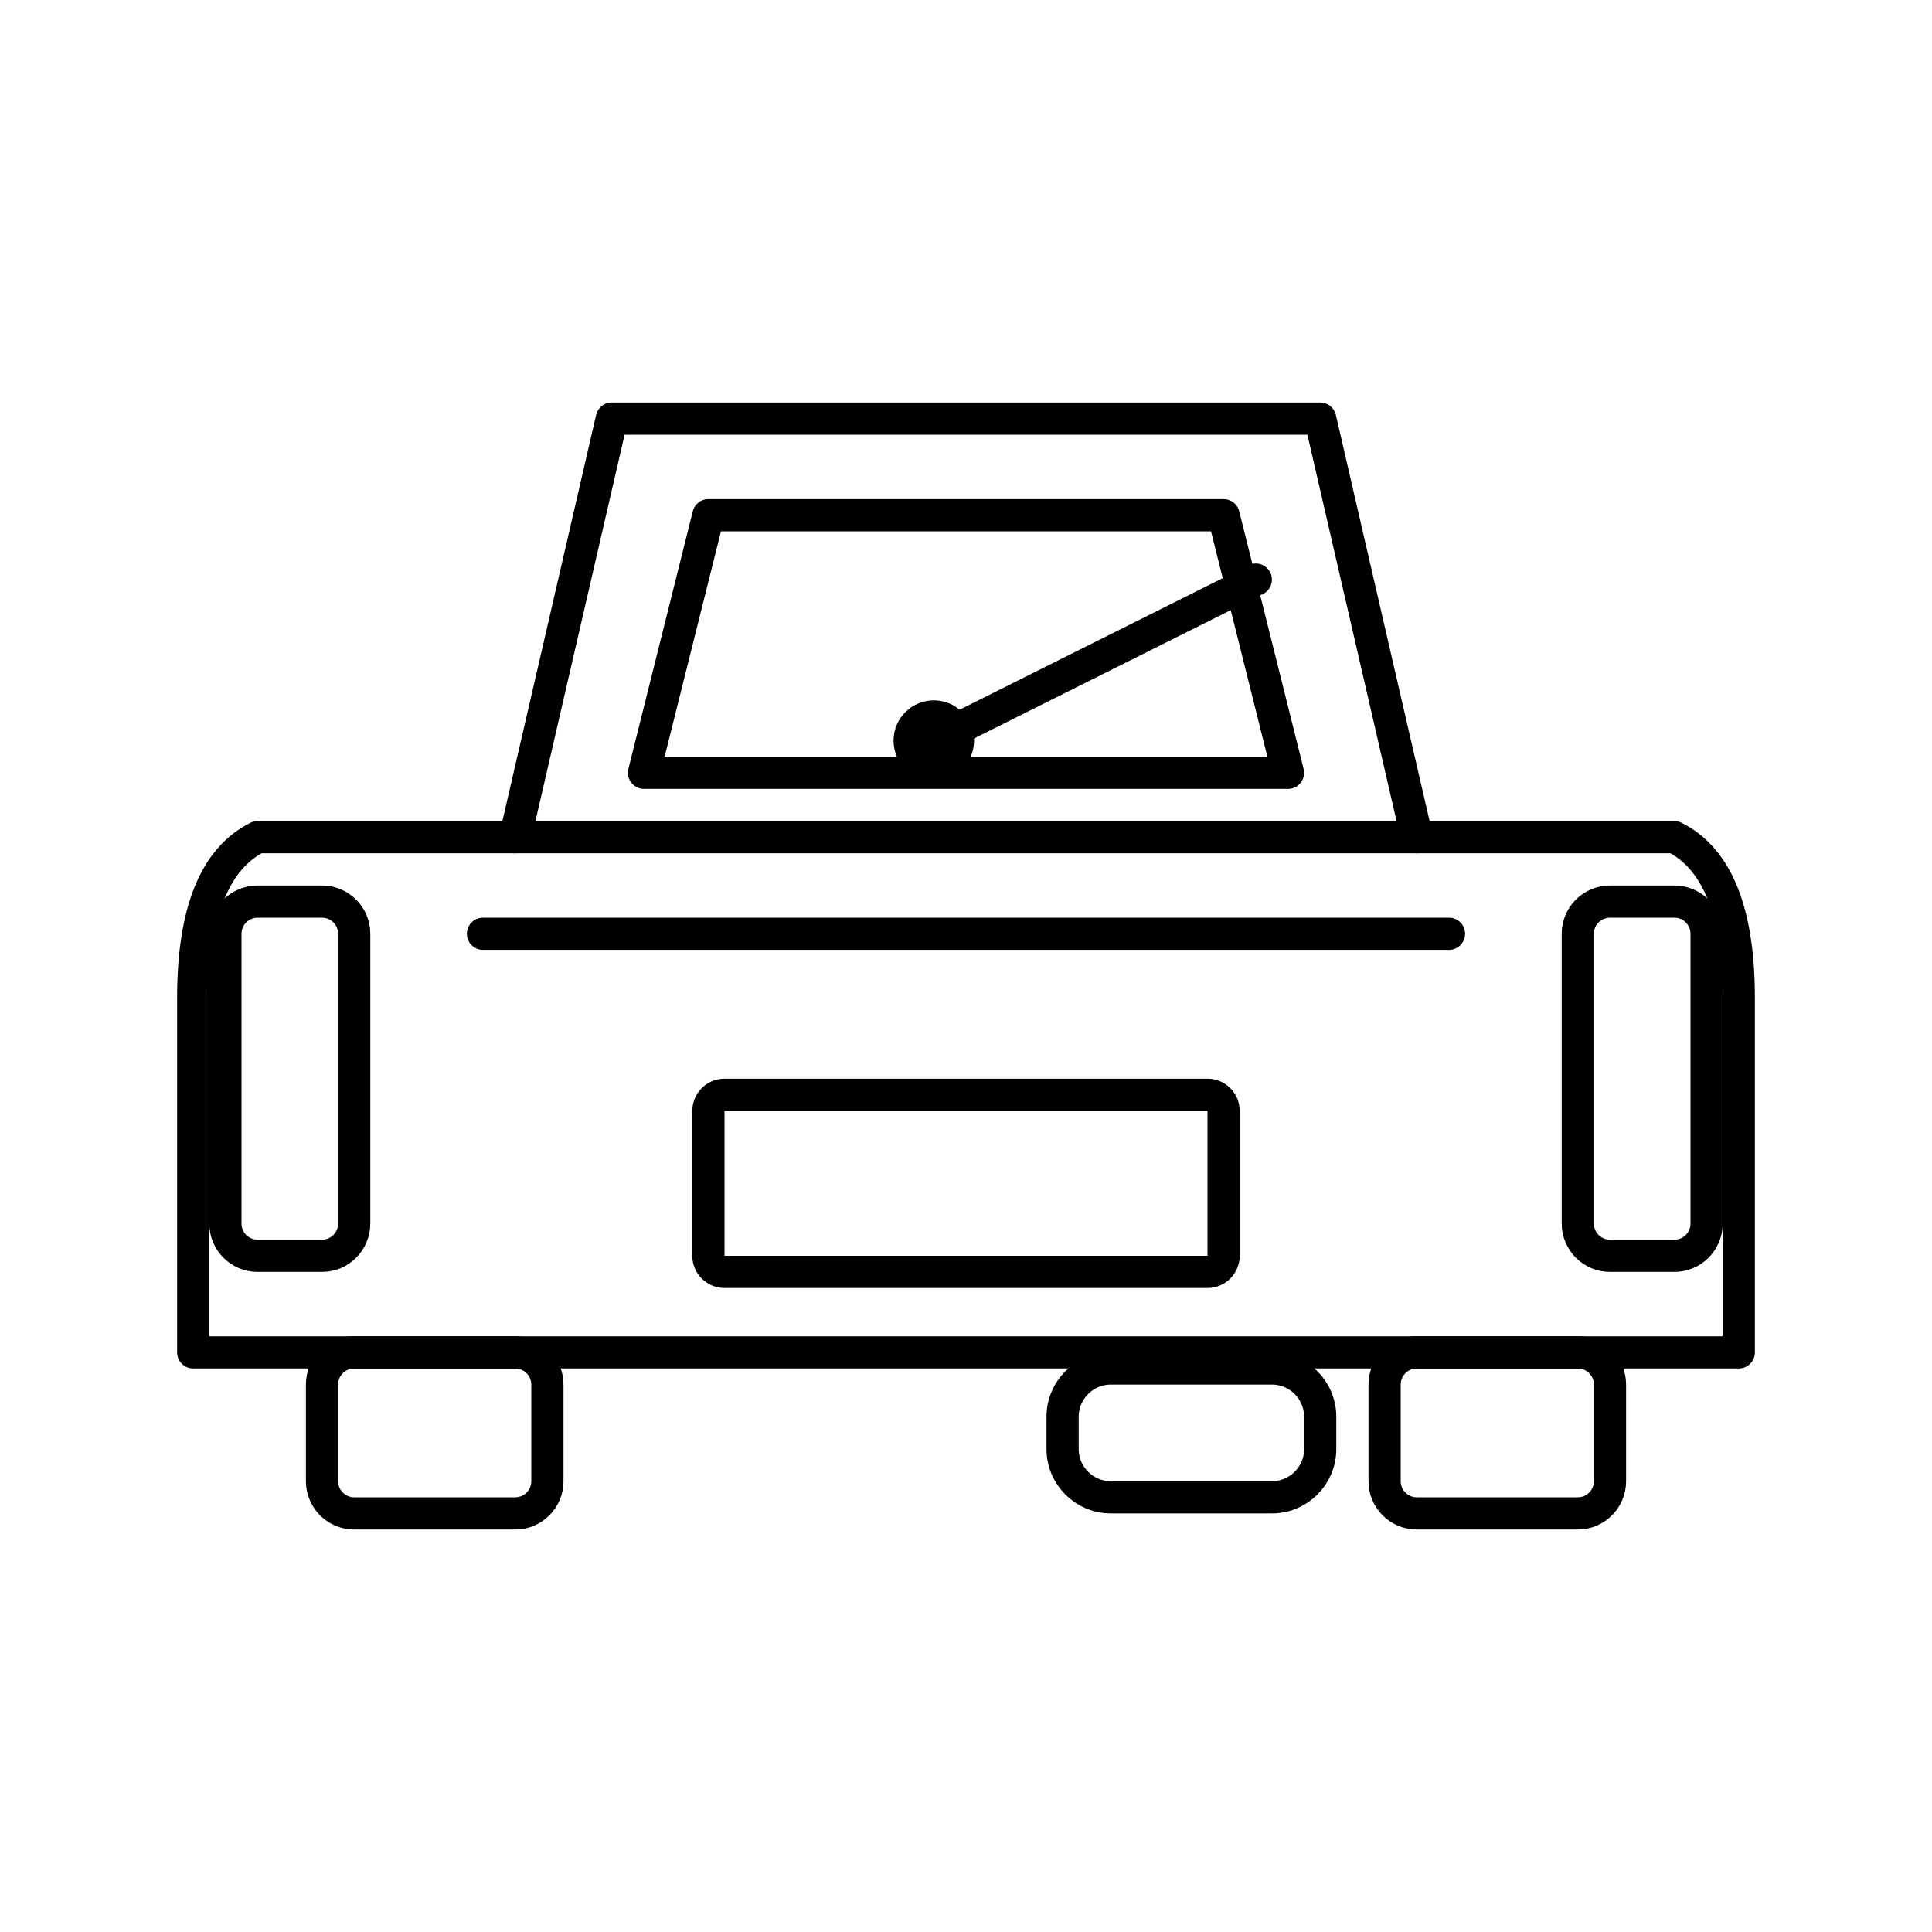
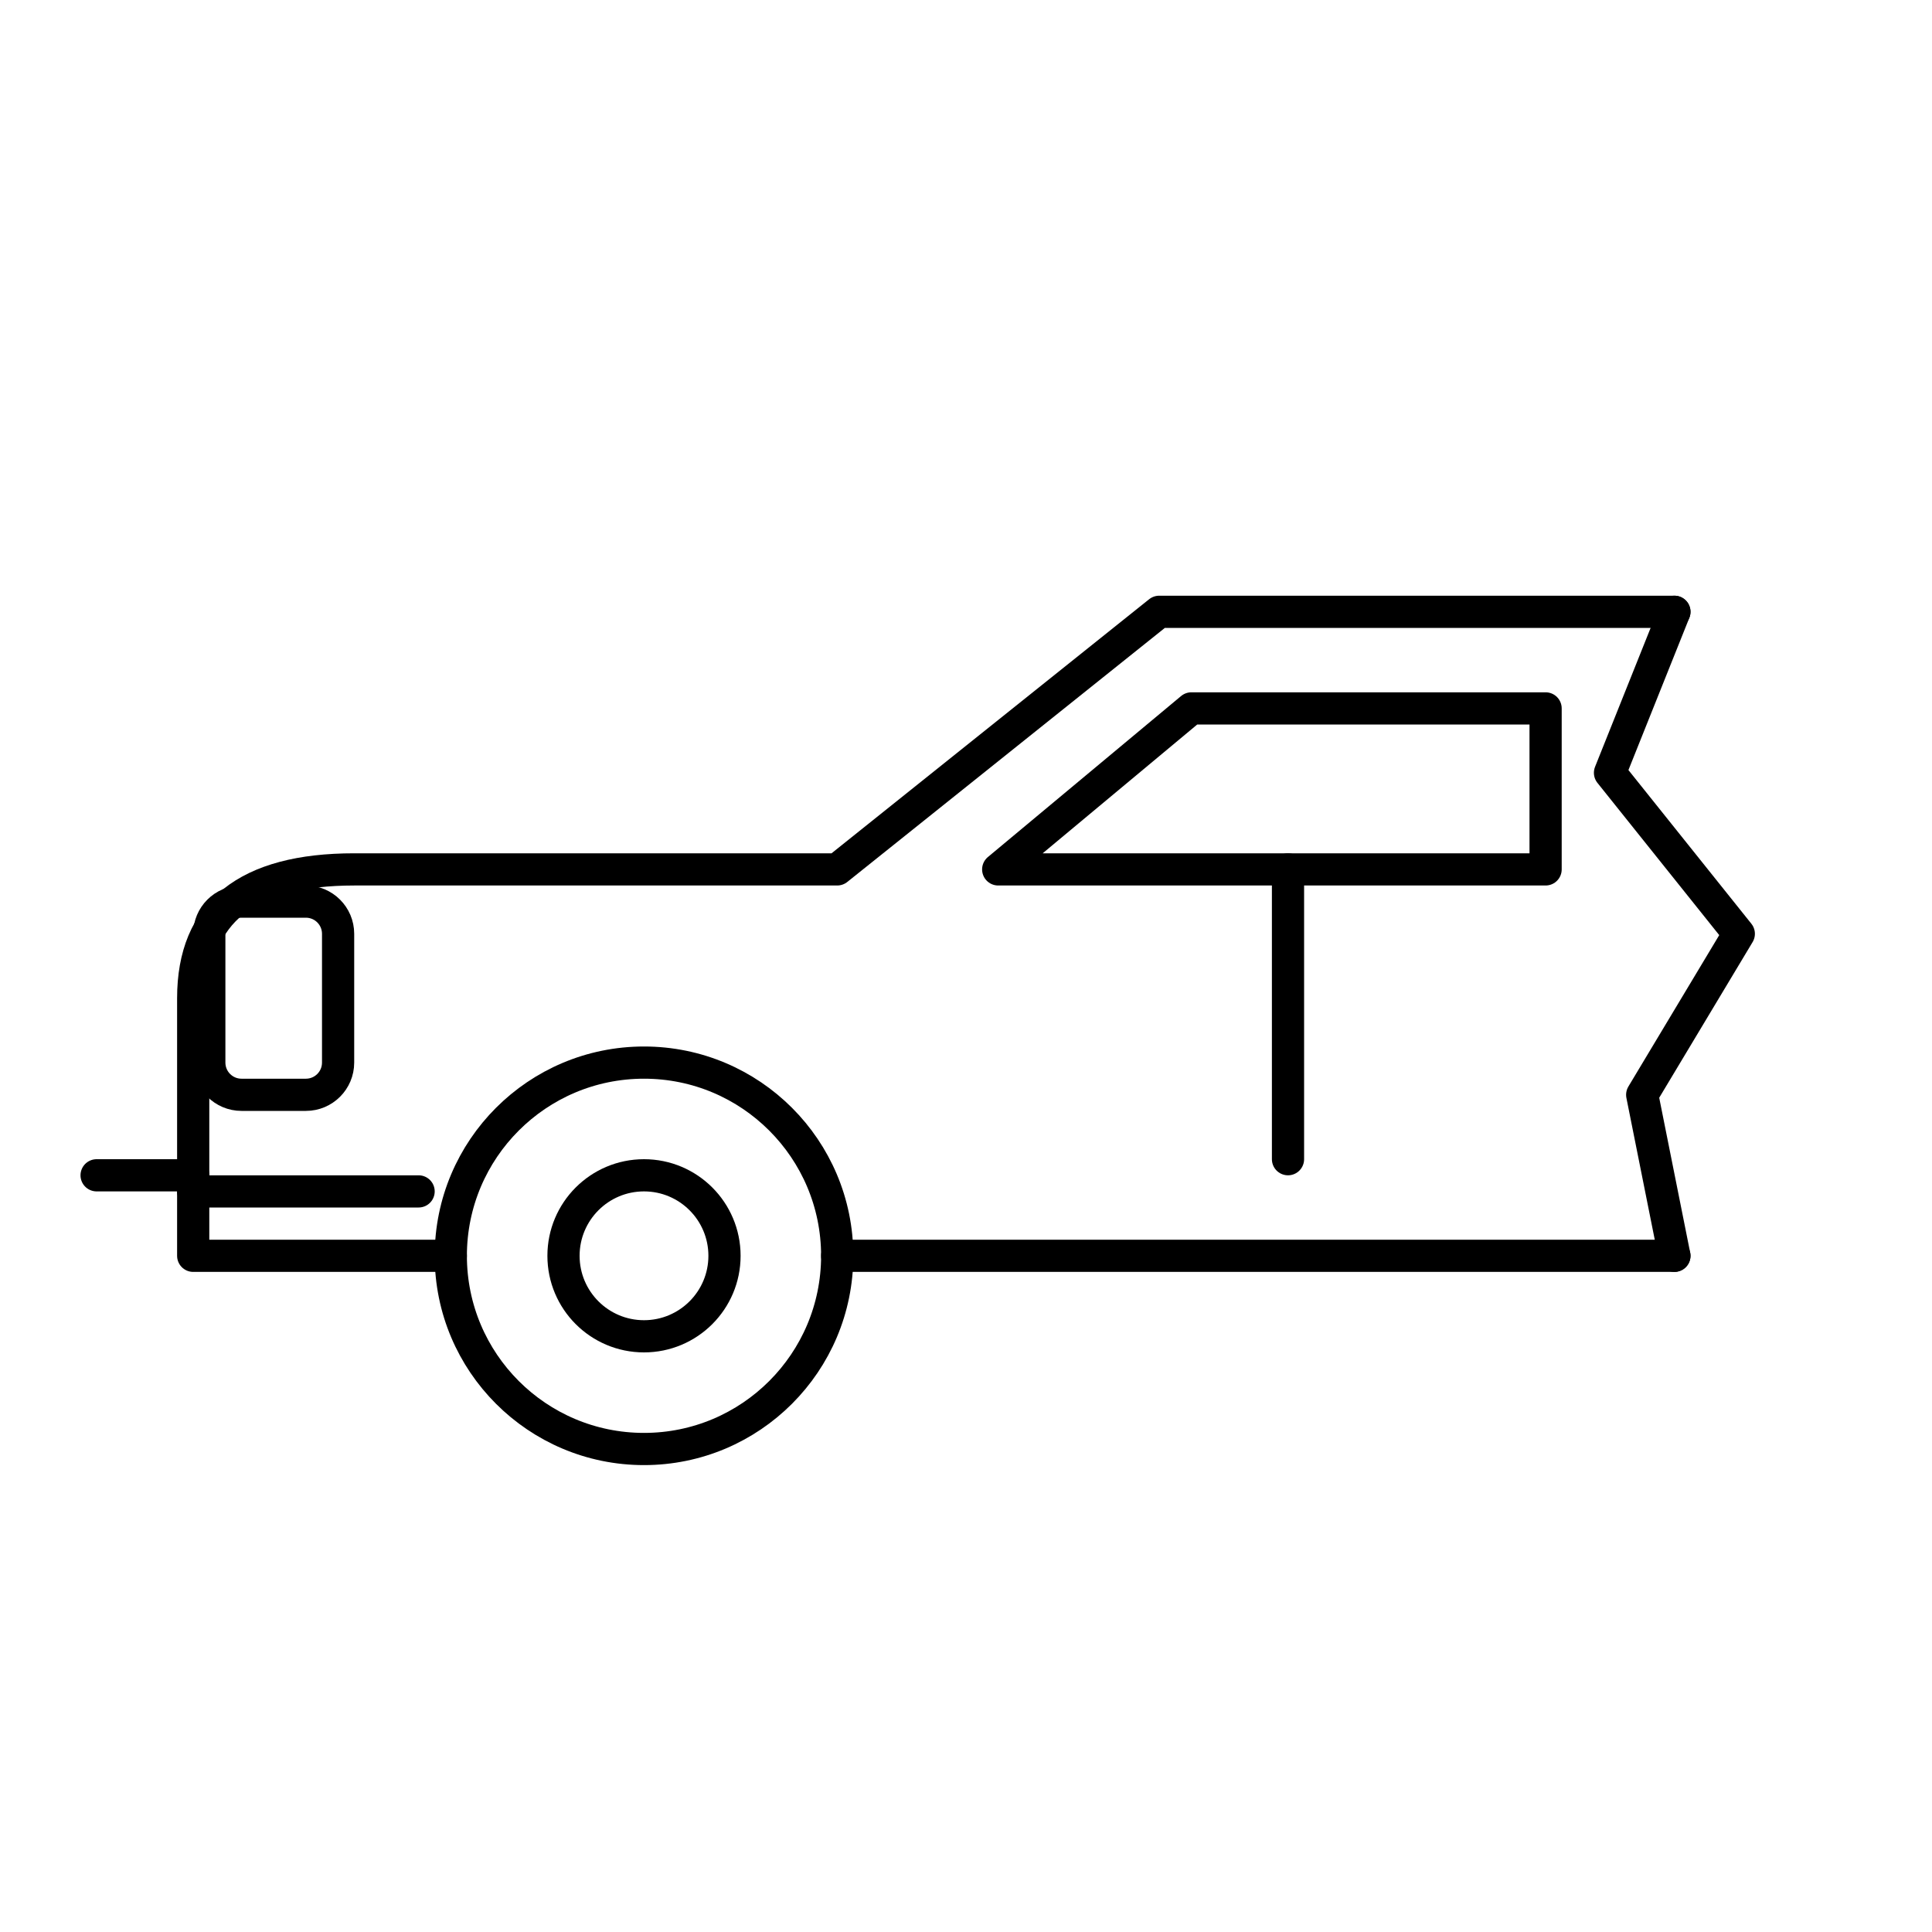
<svg xmlns="http://www.w3.org/2000/svg" viewBox="0 0 120 120" fill="none" stroke="currentColor" stroke-width="2" stroke-linecap="round" stroke-linejoin="round">
-   <path d="M32 52 L38 26 H82 L88 52" vector-effect="non-scaling-stroke" />
-   <path d="M40 48 L44 32 H76 L80 48 Z" vector-effect="non-scaling-stroke" />
-   <line x1="58" y1="46" x2="78" y2="36" vector-effect="non-scaling-stroke" />
-   <circle cx="58" cy="46" r="1.5" vector-effect="non-scaling-stroke" />
-   <path d="M16 52 H104 Q108 54 108 62 V84 H12 V62 Q12 54 16 52 Z" vector-effect="non-scaling-stroke" />
-   <rect x="14" y="56" width="8" height="22" rx="2" vector-effect="non-scaling-stroke" />
-   <rect x="98" y="56" width="8" height="22" rx="2" vector-effect="non-scaling-stroke" />
-   <line x1="30" y1="58" x2="90" y2="58" vector-effect="non-scaling-stroke" />
-   <rect x="44" y="68" width="32" height="11" rx="1" vector-effect="non-scaling-stroke" />
-   <rect x="20" y="84" width="14" height="10" rx="2" vector-effect="non-scaling-stroke" />
-   <rect x="86" y="84" width="14" height="10" rx="2" vector-effect="non-scaling-stroke" />
-   <rect x="66" y="85" width="16" height="8" rx="3" vector-effect="non-scaling-stroke" />
+   <path d="M104 38 L100 48 L108 58 L102 68 L104 78" vector-effect="non-scaling-stroke" />
+   <path d="M104 38 H72 L52 54 H22 Q12 54 12 62 V78 H28 M52 78 H104" vector-effect="non-scaling-stroke" />
+   <circle cx="40" cy="78" r="12" vector-effect="non-scaling-stroke" />
+   <circle cx="40" cy="78" r="5" vector-effect="non-scaling-stroke" />
+   <path d="M96 44 H74 L62 54 H96 Z" vector-effect="non-scaling-stroke" />
+   <line x1="80" y1="54" x2="80" y2="72" vector-effect="non-scaling-stroke" />
+   <rect x="13" y="56" width="8" height="12" rx="2" vector-effect="non-scaling-stroke" />
+   <line x1="12" y1="74" x2="26" y2="74" vector-effect="non-scaling-stroke" />
+   <line x1="6" y1="73" x2="12" y2="73" vector-effect="non-scaling-stroke" />
</svg>
